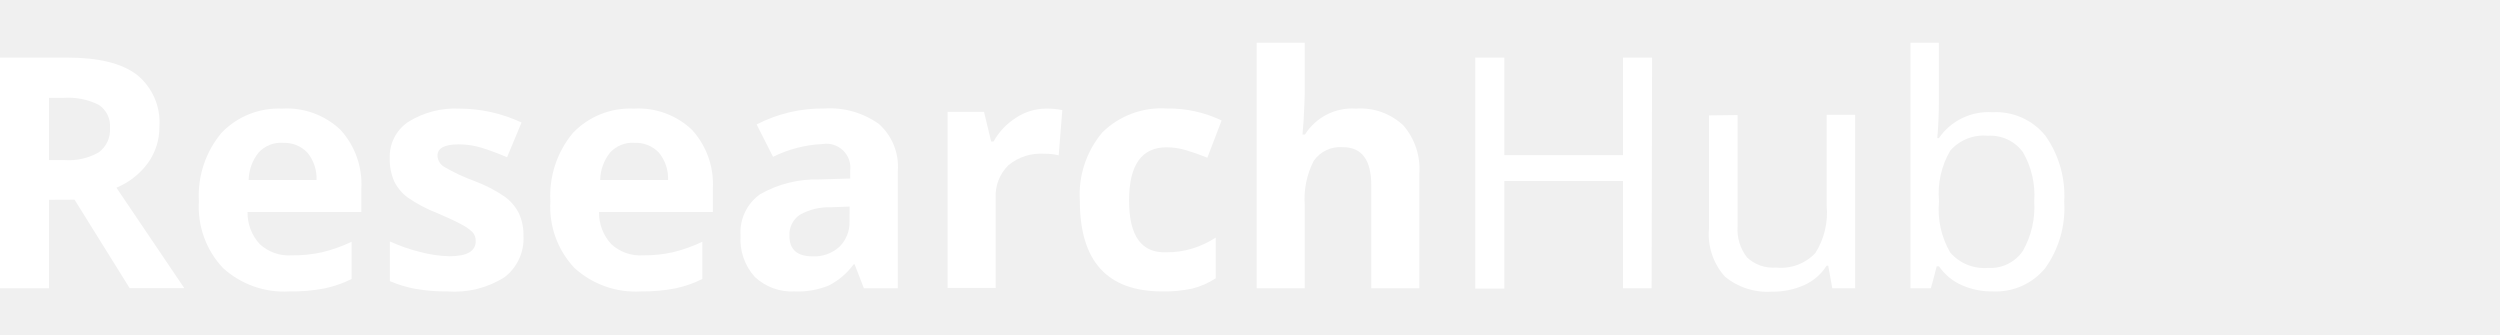
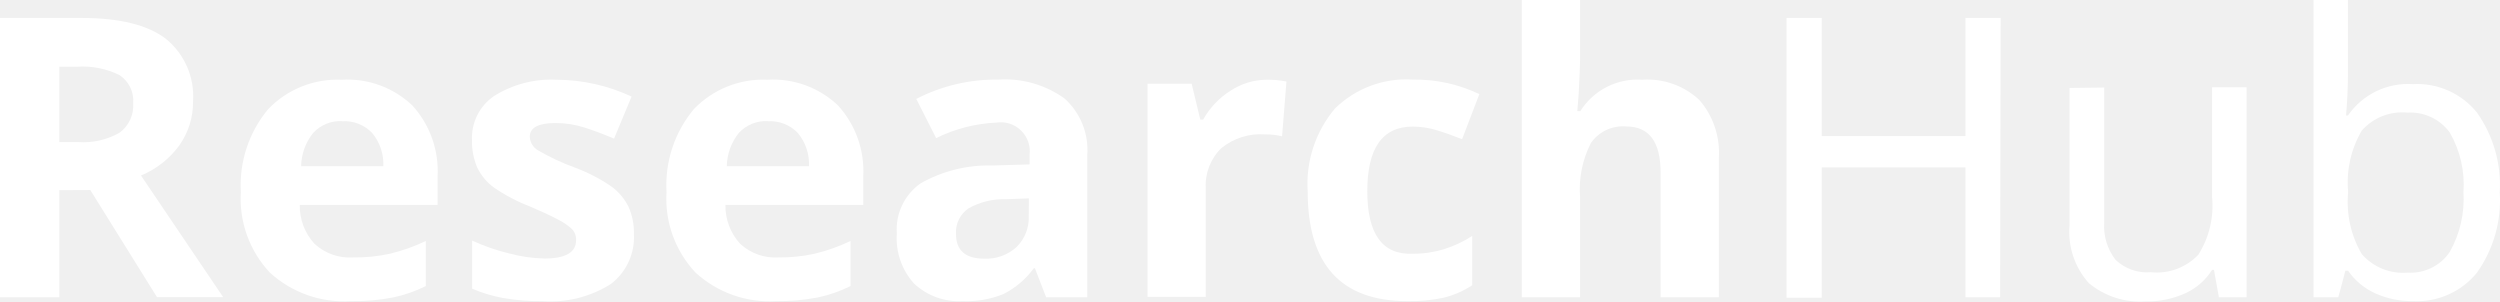
- <svg xmlns="http://www.w3.org/2000/svg" viewBox="0 0 220.98 29.55" version="1.1" id="svg1062">
+ <svg xmlns="http://www.w3.org/2000/svg" viewBox="0 0 182.478 22.014" version="1.1" id="svg1062" width="182.478" height="22.014">
  <defs id="defs1029">
    <style id="style1027">.cls-1{fill:#004059;}.cls-2{fill:#fff;}.cls-3{fill:none;stroke:#000;stroke-miterlimit:10;stroke-width:0.25px;}</style>
  </defs>
-   <g id="g1332" transform="translate(-38.54)">
+   <g id="g1332" transform="translate(-38.54,-3.78)">
    <path class="cls-2" d="m 42.87,17.66 v 7.82 H 38.54 V 5.09 h 5.94 q 4.16,0 6.15,1.51 a 5.4,5.4 0 0 1 2,4.59 5.41,5.41 0 0 1 -1,3.2 6.55,6.55 0 0 1 -2.8,2.2 l 6,8.88 H 50 l -4.87,-7.82 z m 0,-3.51 h 1.39 a 5.33,5.33 0 0 0 3,-0.68 2.44,2.44 0 0 0 1,-2.15 2.23,2.23 0 0 0 -1,-2.06 6.05,6.05 0 0 0 -3.09,-0.61 h -1.3 z" id="path1035" />
    <path class="cls-2" d="m 64.12,25.76 a 8,8 0 0 1 -5.88,-2.08 7.87,7.87 0 0 1 -2.12,-5.88 8.65,8.65 0 0 1 2,-6.06 7,7 0 0 1 5.37,-2.14 6.87,6.87 0 0 1 5.15,1.88 7.12,7.12 0 0 1 1.84,5.2 v 2.06 H 60.42 a 4.09,4.09 0 0 0 1.07,2.83 3.78,3.78 0 0 0 2.82,1 11.69,11.69 0 0 0 2.69,-0.27 13.32,13.32 0 0 0 2.62,-0.93 v 3.29 a 10,10 0 0 1 -2.38,0.83 15,15 0 0 1 -3.12,0.27 z m -0.6,-13.14 a 2.7,2.7 0 0 0 -2.12,0.86 4,4 0 0 0 -0.88,2.43 h 6 A 3.55,3.55 0 0 0 65.7,13.48 2.79,2.79 0 0 0 63.52,12.63 Z" id="path1037" />
    <path class="cls-2" d="m 84.81,20.85 a 4.29,4.29 0 0 1 -1.67,3.65 8.23,8.23 0 0 1 -5,1.26 15.65,15.65 0 0 1 -2.9,-0.23 A 10.94,10.94 0 0 1 73,24.85 v -3.51 a 14.8,14.8 0 0 0 2.67,0.93 10.81,10.81 0 0 0 2.61,0.38 q 2.31,0 2.31,-1.34 a 1.12,1.12 0 0 0 -0.31,-0.82 4.45,4.45 0 0 0 -1.06,-0.71 q -0.75,-0.4 -2,-0.93 A 12.6,12.6 0 0 1 74.58,17.46 3.92,3.92 0 0 1 73.37,16 4.85,4.85 0 0 1 72.99,14 3.7,3.7 0 0 1 74.6,10.79 7.85,7.85 0 0 1 79.16,9.6 a 13,13 0 0 1 5.48,1.23 l -1.28,3.07 q -1.17,-0.5 -2.19,-0.82 a 6.88,6.88 0 0 0 -2.08,-0.32 q -1.88,0 -1.88,1 a 1.2,1.2 0 0 0 0.61,1 16.48,16.48 0 0 0 2.65,1.24 12.38,12.38 0 0 1 2.68,1.38 4.09,4.09 0 0 1 1.26,1.48 4.55,4.55 0 0 1 0.4,1.99 z" id="path1039" />
    <path class="cls-2" d="m 95.19,25.76 a 8,8 0 0 1 -5.88,-2.08 7.87,7.87 0 0 1 -2.12,-5.88 8.65,8.65 0 0 1 2,-6.06 7,7 0 0 1 5.37,-2.14 6.87,6.87 0 0 1 5.15,1.88 7.12,7.12 0 0 1 1.84,5.2 v 2.06 H 91.49 a 4.09,4.09 0 0 0 1.07,2.83 3.78,3.78 0 0 0 2.82,1 11.69,11.69 0 0 0 2.62,-0.27 13.32,13.32 0 0 0 2.62,-0.93 v 3.29 a 10,10 0 0 1 -2.38,0.83 15,15 0 0 1 -3.05,0.27 z m -0.6,-13.14 a 2.7,2.7 0 0 0 -2.12,0.86 4,4 0 0 0 -0.88,2.43 h 6 a 3.55,3.55 0 0 0 -0.82,-2.43 2.79,2.79 0 0 0 -2.18,-0.85 z" id="path1041" />
    <path class="cls-2" d="m 114.9,25.48 -0.82,-2.12 H 114 a 6.28,6.28 0 0 1 -2.21,1.88 7.14,7.14 0 0 1 -3,0.52 4.79,4.79 0 0 1 -3.53,-1.28 4.93,4.93 0 0 1 -1.26,-3.66 4.11,4.11 0 0 1 1.74,-3.66 10.06,10.06 0 0 1 5.24,-1.3 l 2.71,-0.08 V 15.1 a 2.12,2.12 0 0 0 -2.43,-2.37 11.05,11.05 0 0 0 -4.39,1.13 L 105.42,11 a 12.67,12.67 0 0 1 6,-1.41 7.44,7.44 0 0 1 4.81,1.37 5.05,5.05 0 0 1 1.67,4.16 v 10.36 z m -1.26,-7.22 -1.65,0.06 a 5.27,5.27 0 0 0 -2.76,0.67 2.1,2.1 0 0 0 -0.91,1.87 q 0,1.8 2.06,1.8 a 3.27,3.27 0 0 0 2.36,-0.85 3,3 0 0 0 0.89,-2.26 z" id="path1043" />
    <path class="cls-2" d="m 131,9.6 a 6.86,6.86 0 0 1 1.44,0.13 l -0.32,4 a 4.89,4.89 0 0 0 -1.26,-0.14 4.51,4.51 0 0 0 -3.17,1 3.78,3.78 0 0 0 -1.14,2.93 v 7.93 H 122.3 V 9.89 h 3.22 l 0.63,2.62 h 0.21 a 5.86,5.86 0 0 1 2,-2.11 4.83,4.83 0 0 1 2.64,-0.8 z" id="path1045" />
    <path class="cls-2" d="m 141.27,25.76 q -7.28,0 -7.28,-8 a 8.52,8.52 0 0 1 2,-6.07 7.43,7.43 0 0 1 5.68,-2.1 10.83,10.83 0 0 1 4.85,1.06 l -1.26,3.29 q -1,-0.4 -1.87,-0.66 a 6,6 0 0 0 -1.73,-0.26 q -3.32,0 -3.32,4.71 0,4.71 3.32,4.57 A 7.56,7.56 0 0 0 143.93,21.97 8.18,8.18 0 0 0 146,21 v 3.6 a 6.85,6.85 0 0 1 -2.08,0.91 11.73,11.73 0 0 1 -2.65,0.25 z" id="path1047" />
    <path class="cls-2" d="m 164,25.48 h -4.25 v -9.1 q 0,-3.37 -2.51,-3.37 a 2.85,2.85 0 0 0 -2.58,1.21 7.41,7.41 0 0 0 -0.79,3.93 v 7.33 h -4.25 V 3.78 h 4.25 V 8.2 q 0,0.52 -0.1,2.43 l -0.1,1.26 h 0.22 a 4.93,4.93 0 0 1 4.52,-2.29 5.53,5.53 0 0 1 4.17,1.48 5.87,5.87 0 0 1 1.42,4.24 z" id="path1049" />
    <path class="cls-2" d="M 184.53,25.48 H 182 V 16 h -10.49 v 9.51 h -2.57 V 5.09 h 2.57 v 8.62 H 182 V 5.09 h 2.57 z" id="path1051" />
    <path class="cls-2" d="M 192.13,10.17 V 20 a 4,4 0 0 0 0.83,2.75 3.34,3.34 0 0 0 2.57,0.9 4.18,4.18 0 0 0 3.47,-1.28 6.66,6.66 0 0 0 1,-4.22 v -8 h 2.52 v 15.33 h -2.02 l -0.36,-2 H 200 a 4.5,4.5 0 0 1 -1.94,1.7 6.69,6.69 0 0 1 -2.91,0.6 5.85,5.85 0 0 1 -4.15,-1.34 5.6,5.6 0 0 1 -1.4,-4.24 v -10 z" id="path1053" />
    <path class="cls-2" d="m 214.66,9.92 a 5.61,5.61 0 0 1 4.68,2.08 9.18,9.18 0 0 1 1.66,5.83 9.11,9.11 0 0 1 -1.67,5.86 5.64,5.64 0 0 1 -4.64,2.07 6.54,6.54 0 0 1 -2.76,-0.56 4.83,4.83 0 0 1 -2,-1.66 h -0.2 q -0.43,1.67 -0.52,1.94 h -1.8 V 3.78 h 2.51 v 5.28 q 0,1.58 -0.14,3.15 h 0.14 a 5.33,5.33 0 0 1 4.74,-2.29 z M 214.25,12 a 3.92,3.92 0 0 0 -3.32,1.31 7.46,7.46 0 0 0 -1,4.43 v 0.11 a 7.54,7.54 0 0 0 1,4.48 4,4 0 0 0 3.35,1.35 3.45,3.45 0 0 0 3.07,-1.51 7.87,7.87 0 0 0 1,-4.37 7.6,7.6 0 0 0 -1,-4.35 3.56,3.56 0 0 0 -3.1,-1.45 z" id="path1055" />
    <path class="cls-3" d="M 40.73,16.09" id="path1057" />
  </g>
</svg>
